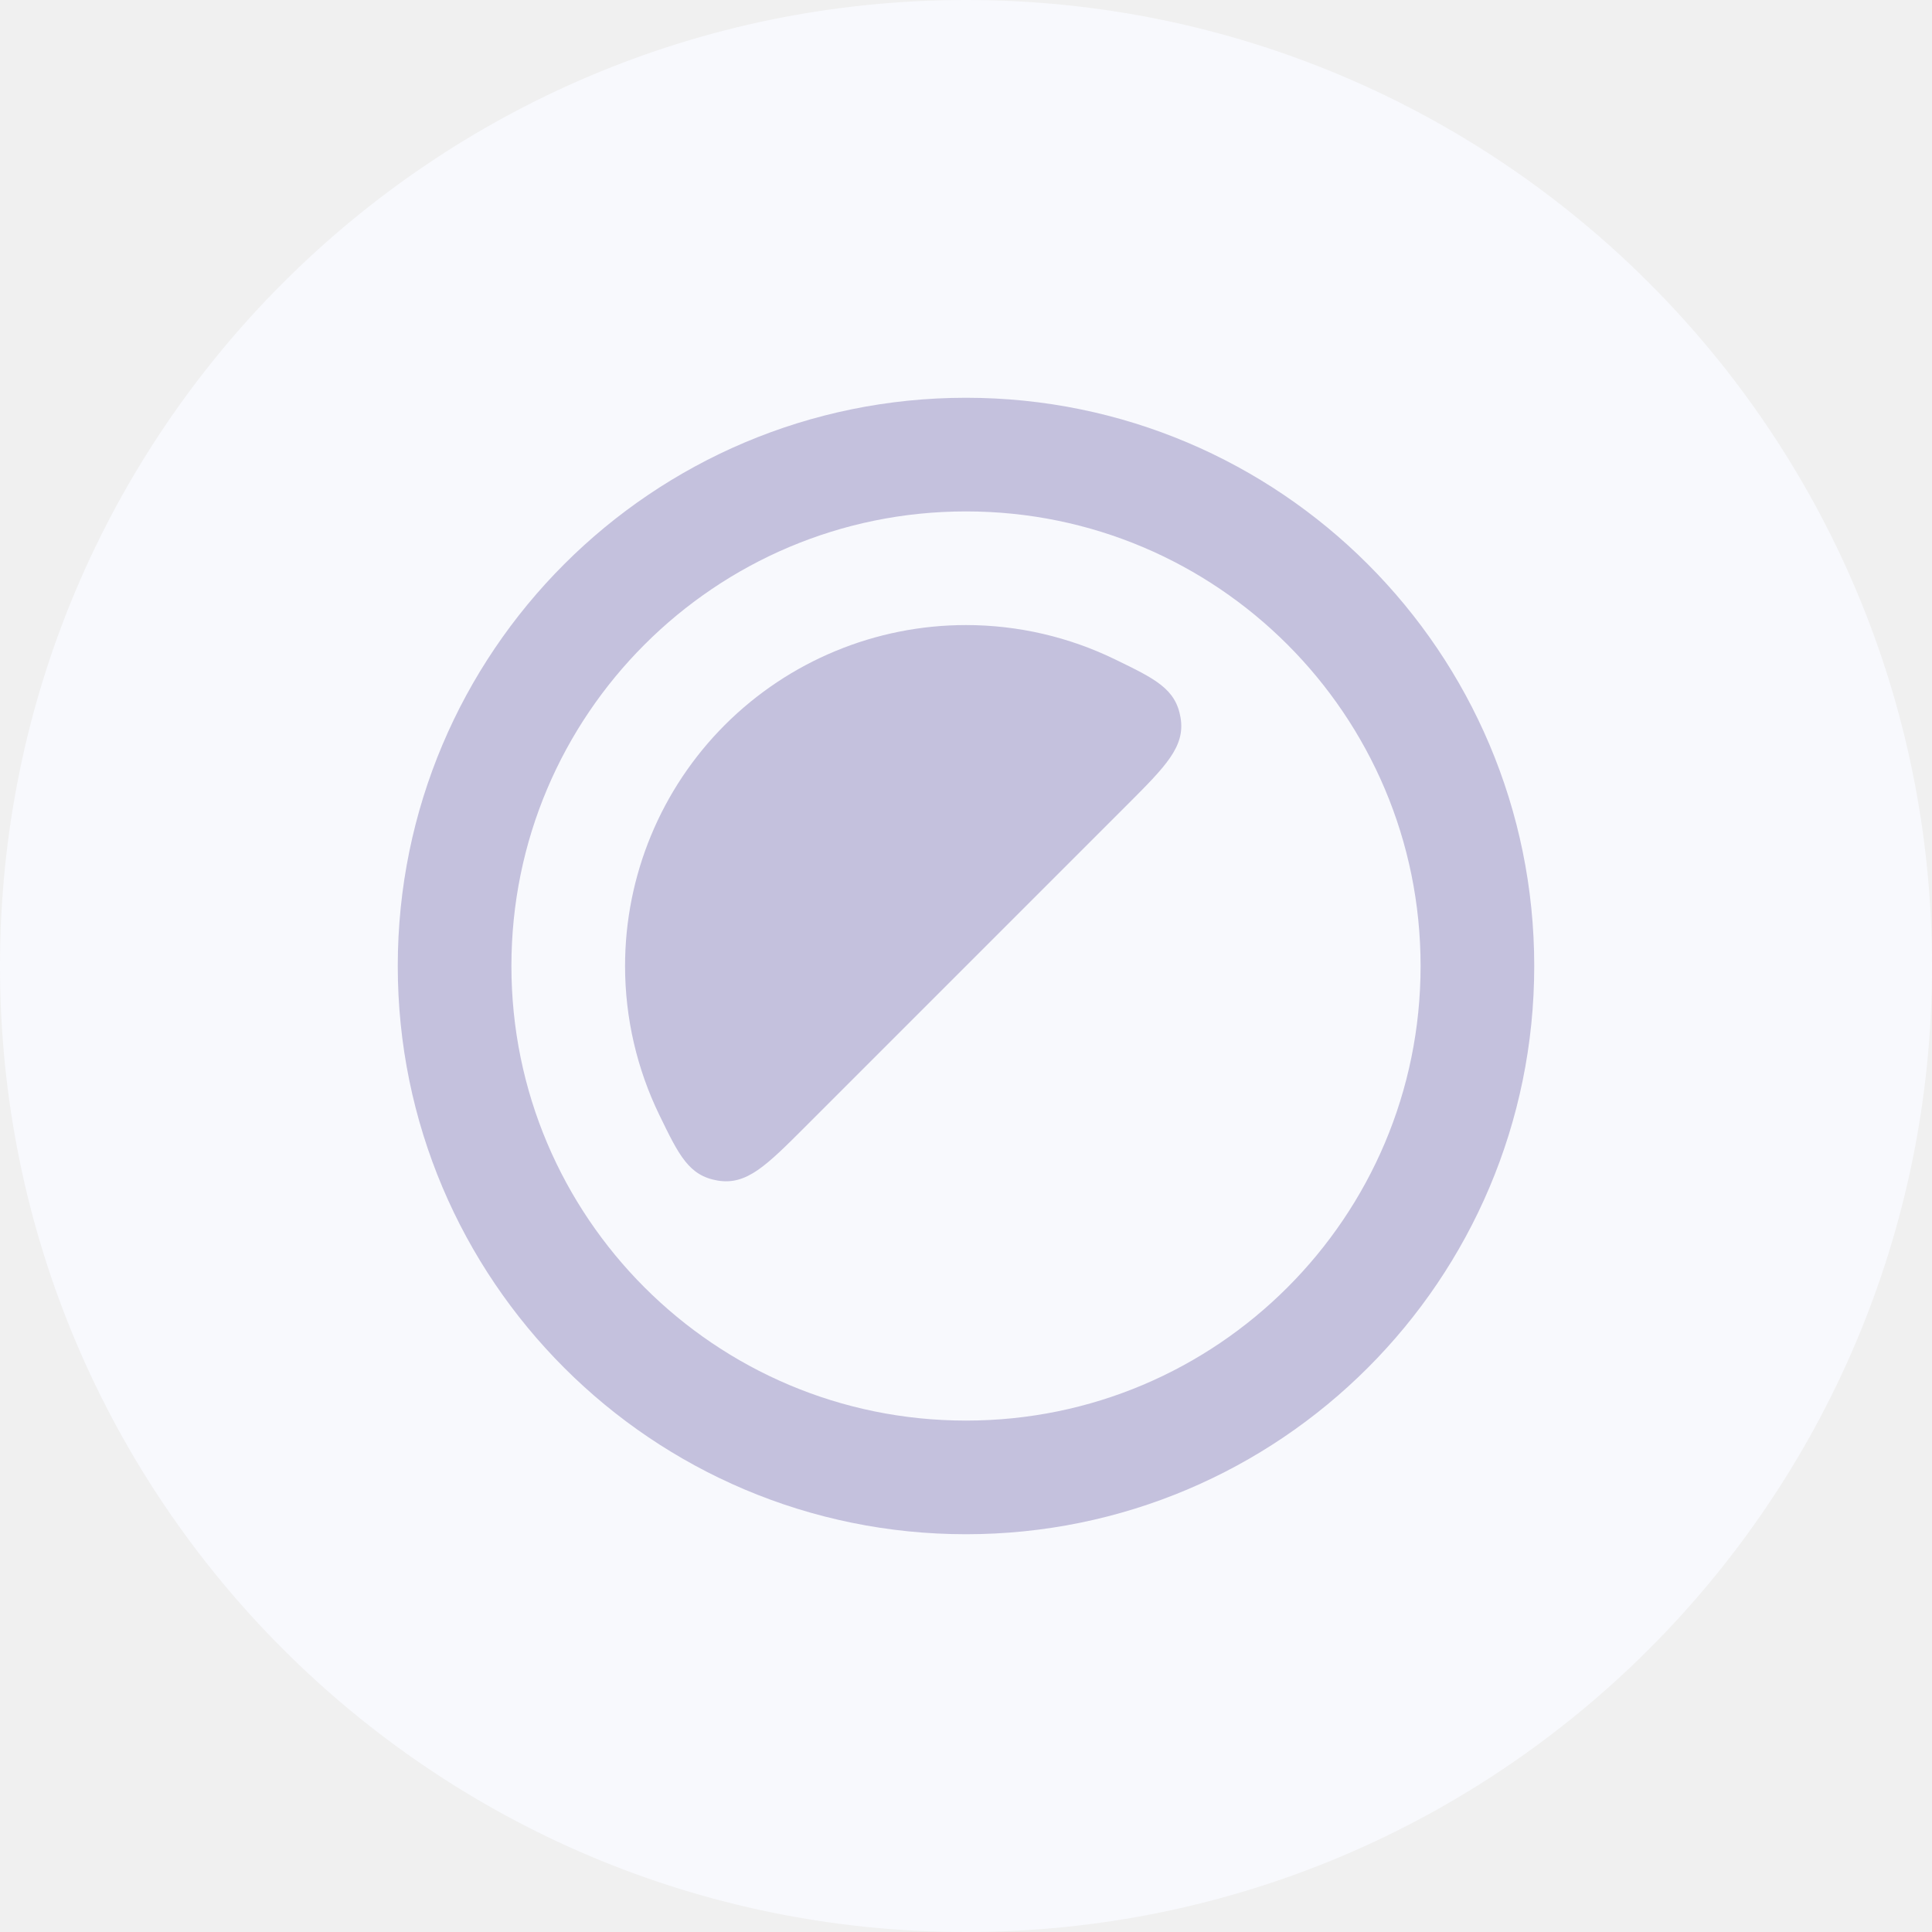
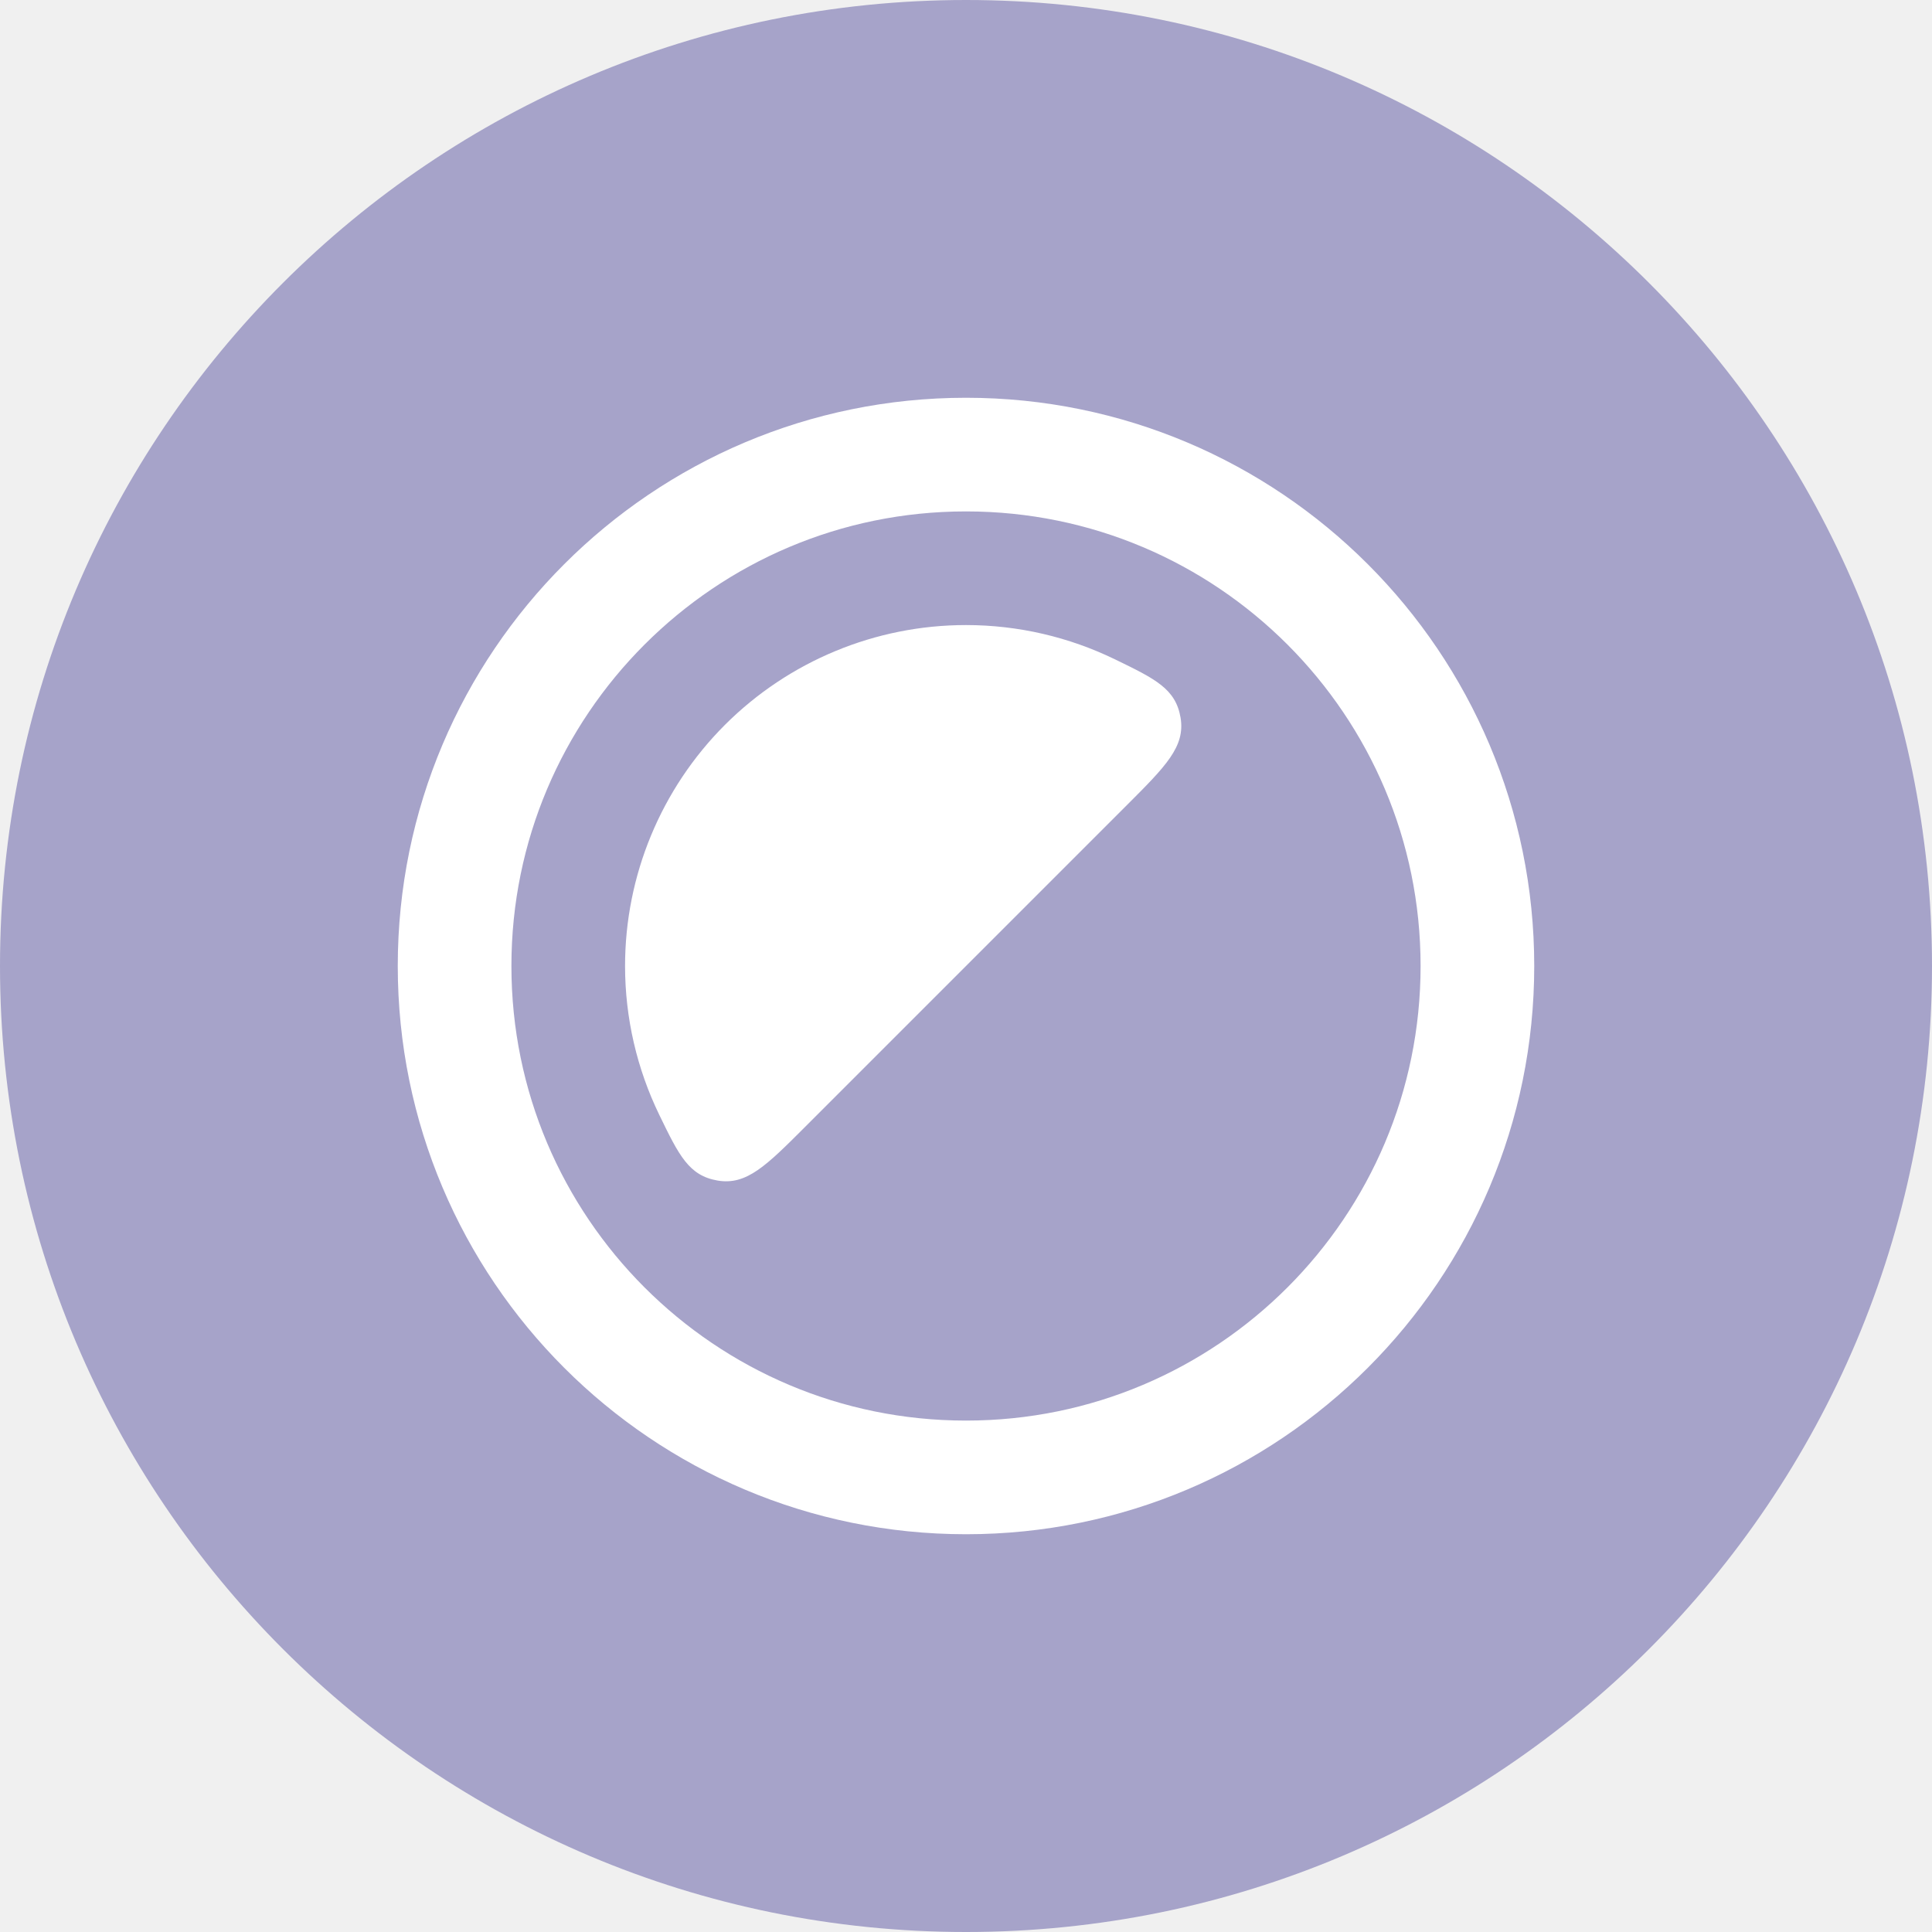
<svg xmlns="http://www.w3.org/2000/svg" width="34" height="34" viewBox="0 0 34 34" fill="none">
-   <circle cx="17" cy="17" r="17" fill="#F8F9FD" />
-   <circle cx="17" cy="17" r="9" stroke="#C4C1DD" stroke-width="2" />
-   <path d="M19.828 14.172C20.517 13.483 20.861 13.139 20.776 12.63C20.69 12.122 20.334 11.949 19.621 11.603C18.812 11.21 17.917 11 17 11C15.409 11 13.883 11.632 12.757 12.757C11.632 13.883 11 15.409 11 17C11 17.917 11.21 18.812 11.603 19.621C11.949 20.334 12.122 20.69 12.63 20.776C13.139 20.861 13.483 20.517 14.172 19.828L17 17L19.828 14.172Z" fill="#C4C1DD" />
+   <circle cx="17" cy="17" r="17" fill="#A6A3C9" />
+   <circle cx="17" cy="17" r="9" stroke="white" stroke-width="2" />
+   <path d="M19.828 14.172C20.517 13.483 20.861 13.139 20.776 12.63C20.69 12.122 20.334 11.949 19.621 11.603C18.812 11.21 17.917 11 17 11C15.409 11 13.883 11.632 12.757 12.757C11.632 13.883 11 15.409 11 17C11 17.917 11.21 18.812 11.603 19.621C11.949 20.334 12.122 20.69 12.63 20.776C13.139 20.861 13.483 20.517 14.172 19.828L17 17L19.828 14.172Z" fill="white" />
</svg>
